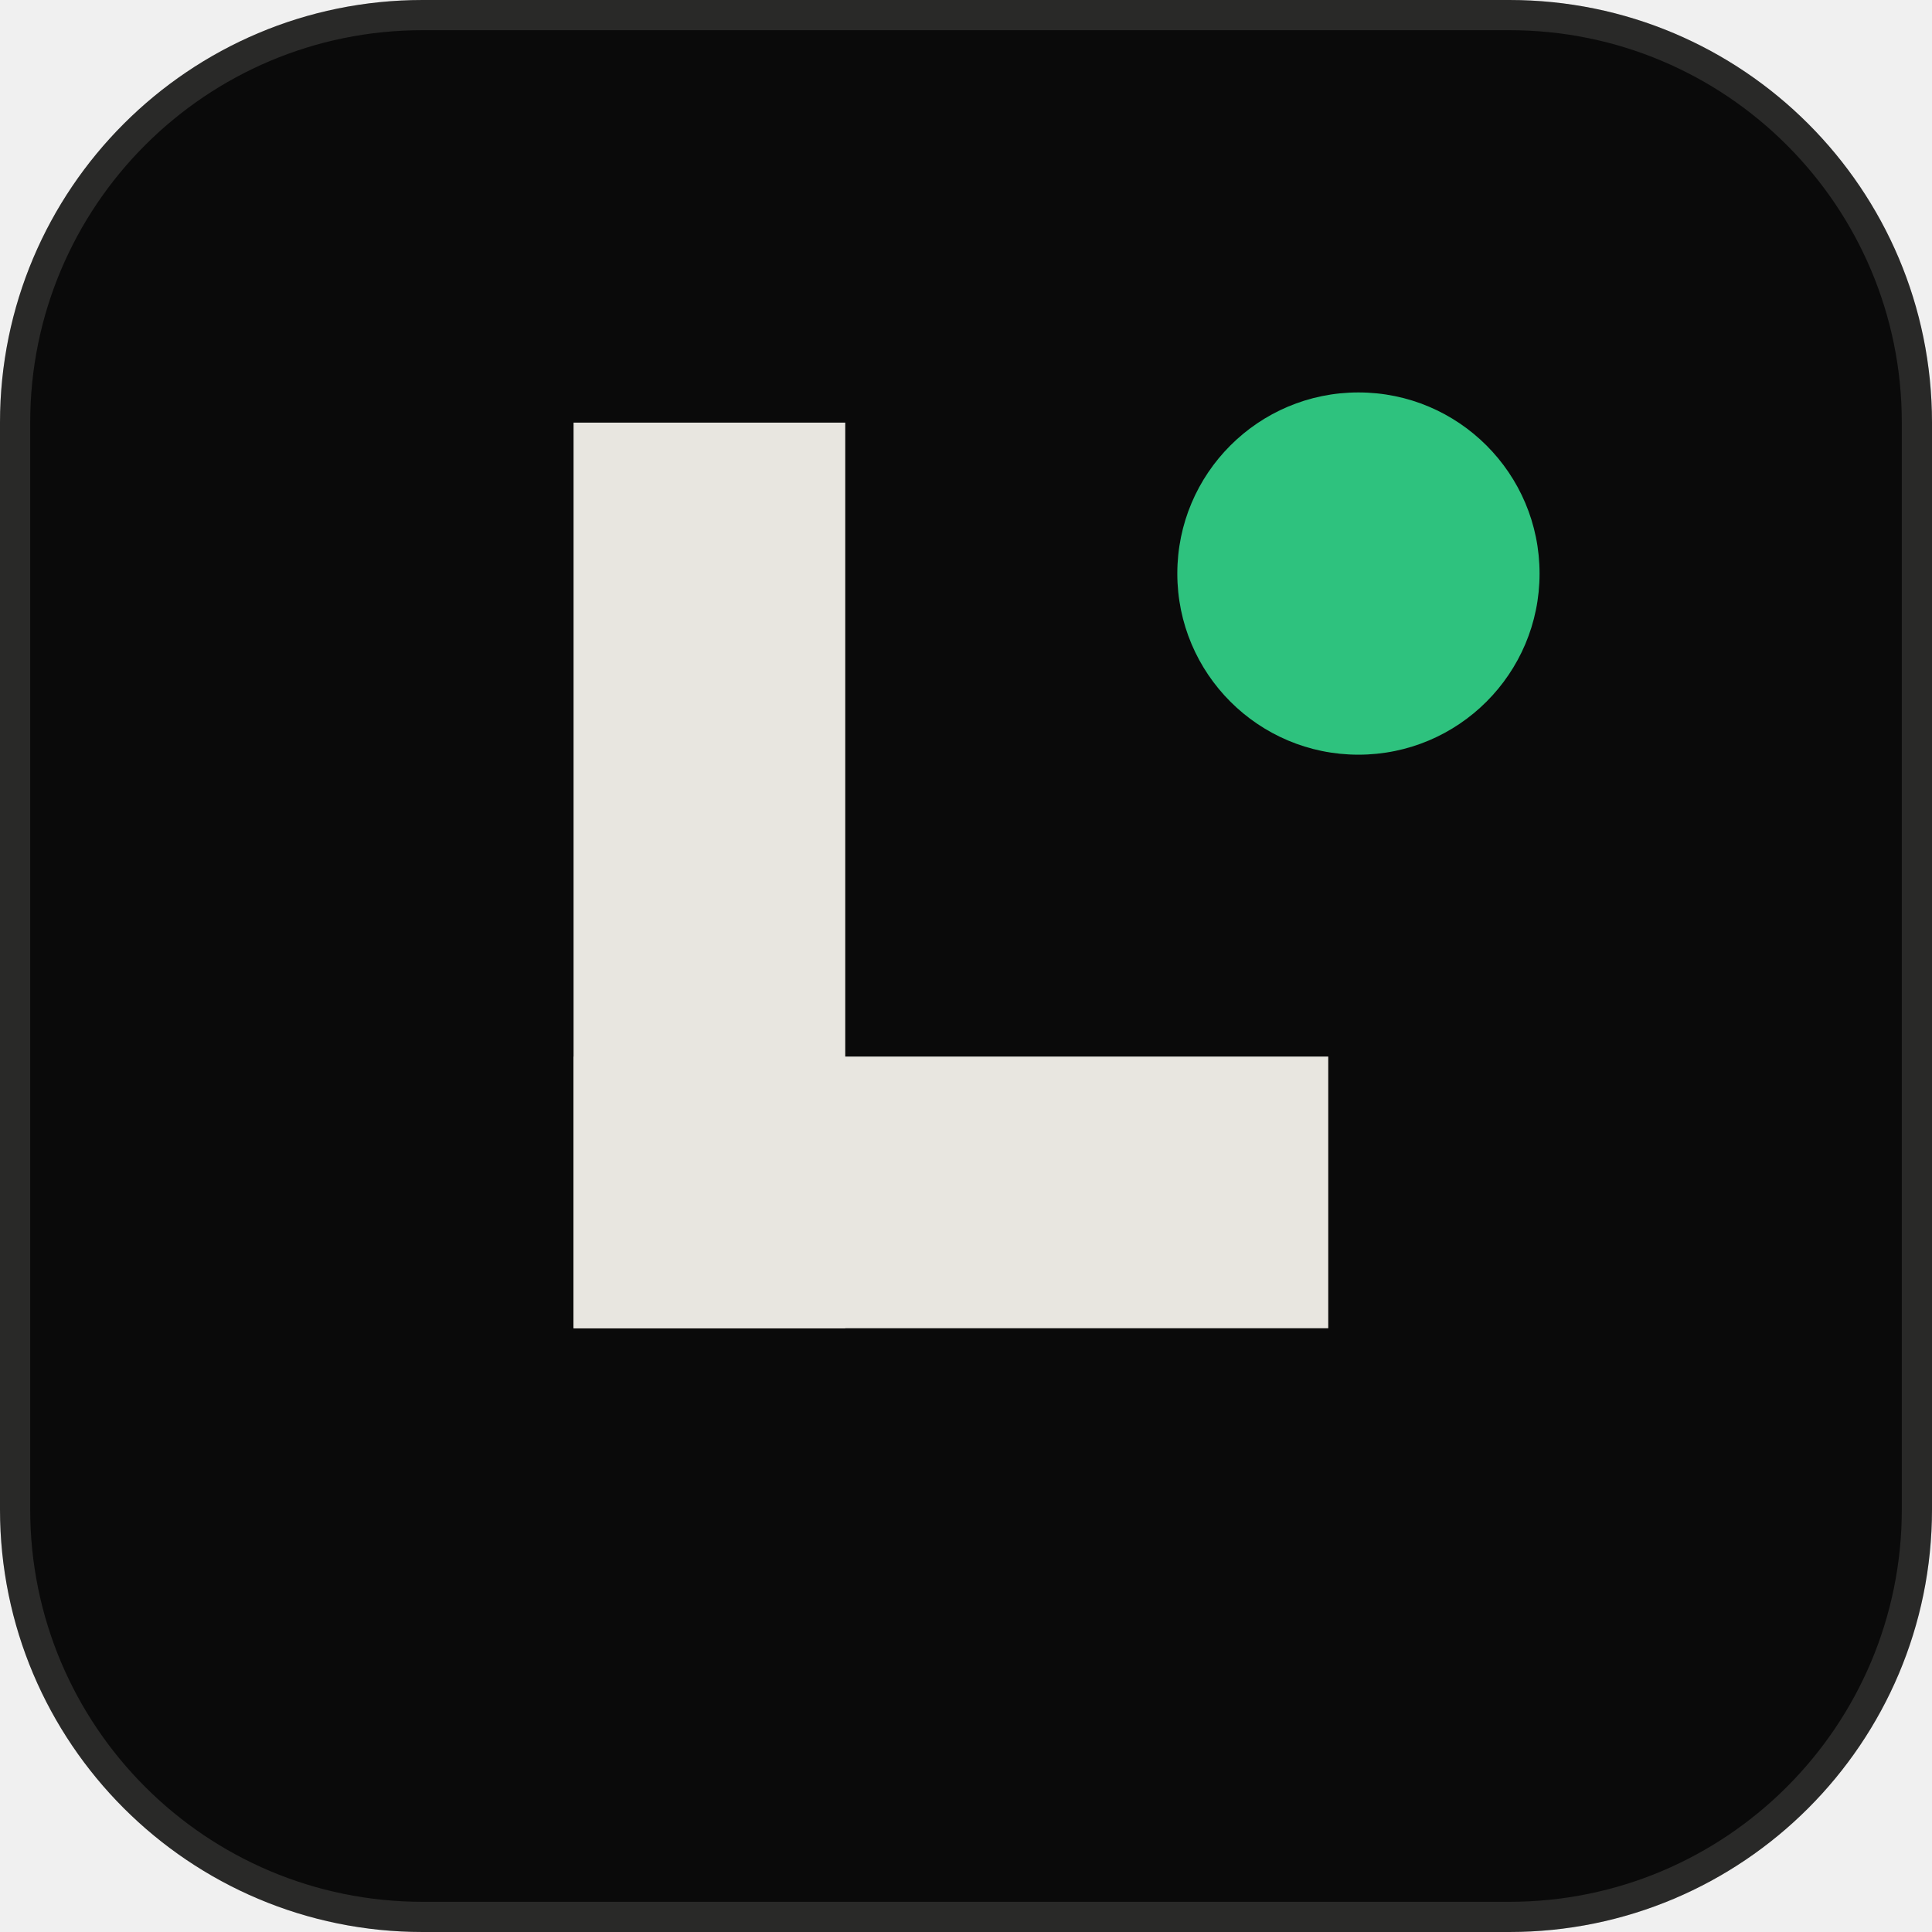
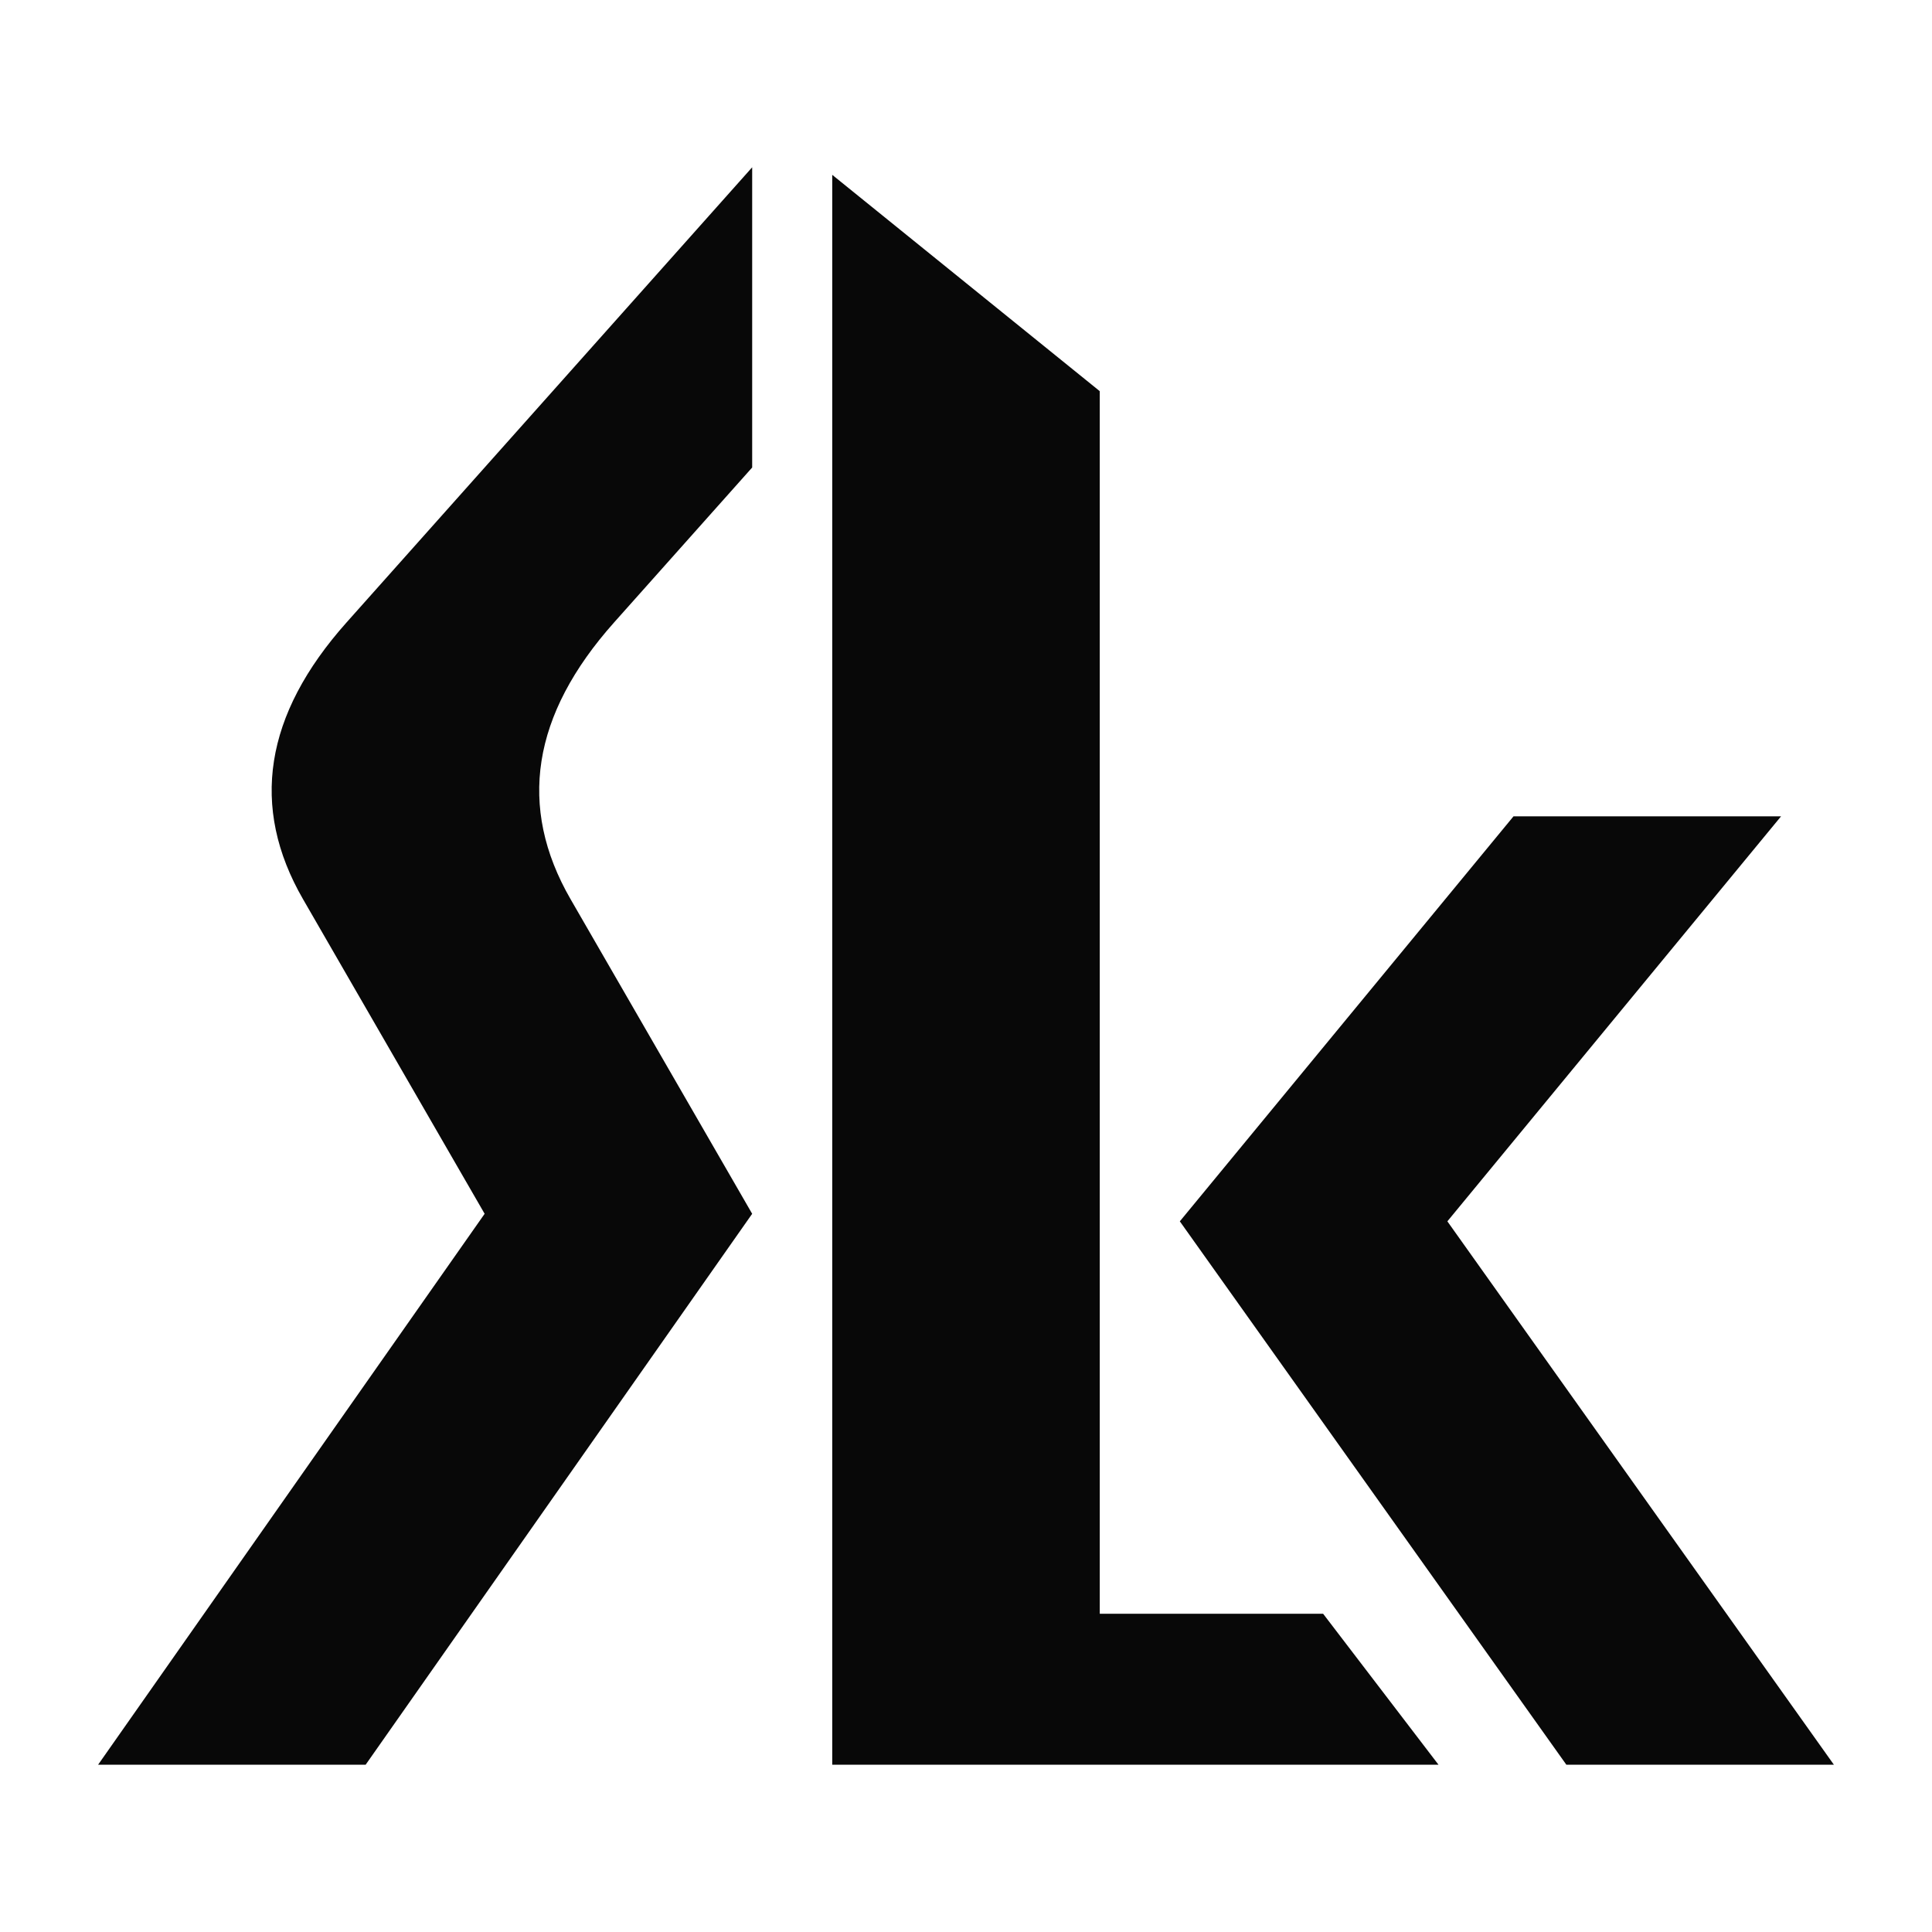
- <svg xmlns="http://www.w3.org/2000/svg" viewBox="0 0 64 64" role="img" aria-label="LINKU">
-   <rect width="64" height="64" rx="14" fill="#0a0a0a" />
-   <rect x="0.5" y="0.5" width="63" height="63" rx="13.5" fill="none" stroke="#e8e6e0" stroke-opacity="0.14" />
-   <rect x="19" y="14" width="9" height="30" fill="#e8e6e0" />
-   <rect x="19" y="35" width="25" height="9" fill="#e8e6e0" />
-   <circle cx="45" cy="19" r="6" fill="#2ec27e" />
+ <svg xmlns="http://www.w3.org/2000/svg" width="768" height="768" viewBox="0 0 768 768">
+   <rect width="768" height="768" fill="#fff" />
+   <g transform="translate(-235 -162.5)">
+     <path d="M565.824 232L672.176 318V559V804H760.966L806.824 864H565.824V232Z" fill="#080808" />
+     <path d="M534 229V348.34L479.088 409.958C446.411 446.624 440.656 483.291 461.821 519.958L534 645L380.352 864H274L427.648 645L355.469 519.958C334.303 483.291 340.059 446.624 372.735 409.958L427.648 348.34L534 229Z" fill="#080808" />
+     <path d="M943 487L810.352 648L964 864H857.648L704 648L836.648 487H943Z" fill="#080808" />
+   </g>
</svg>
